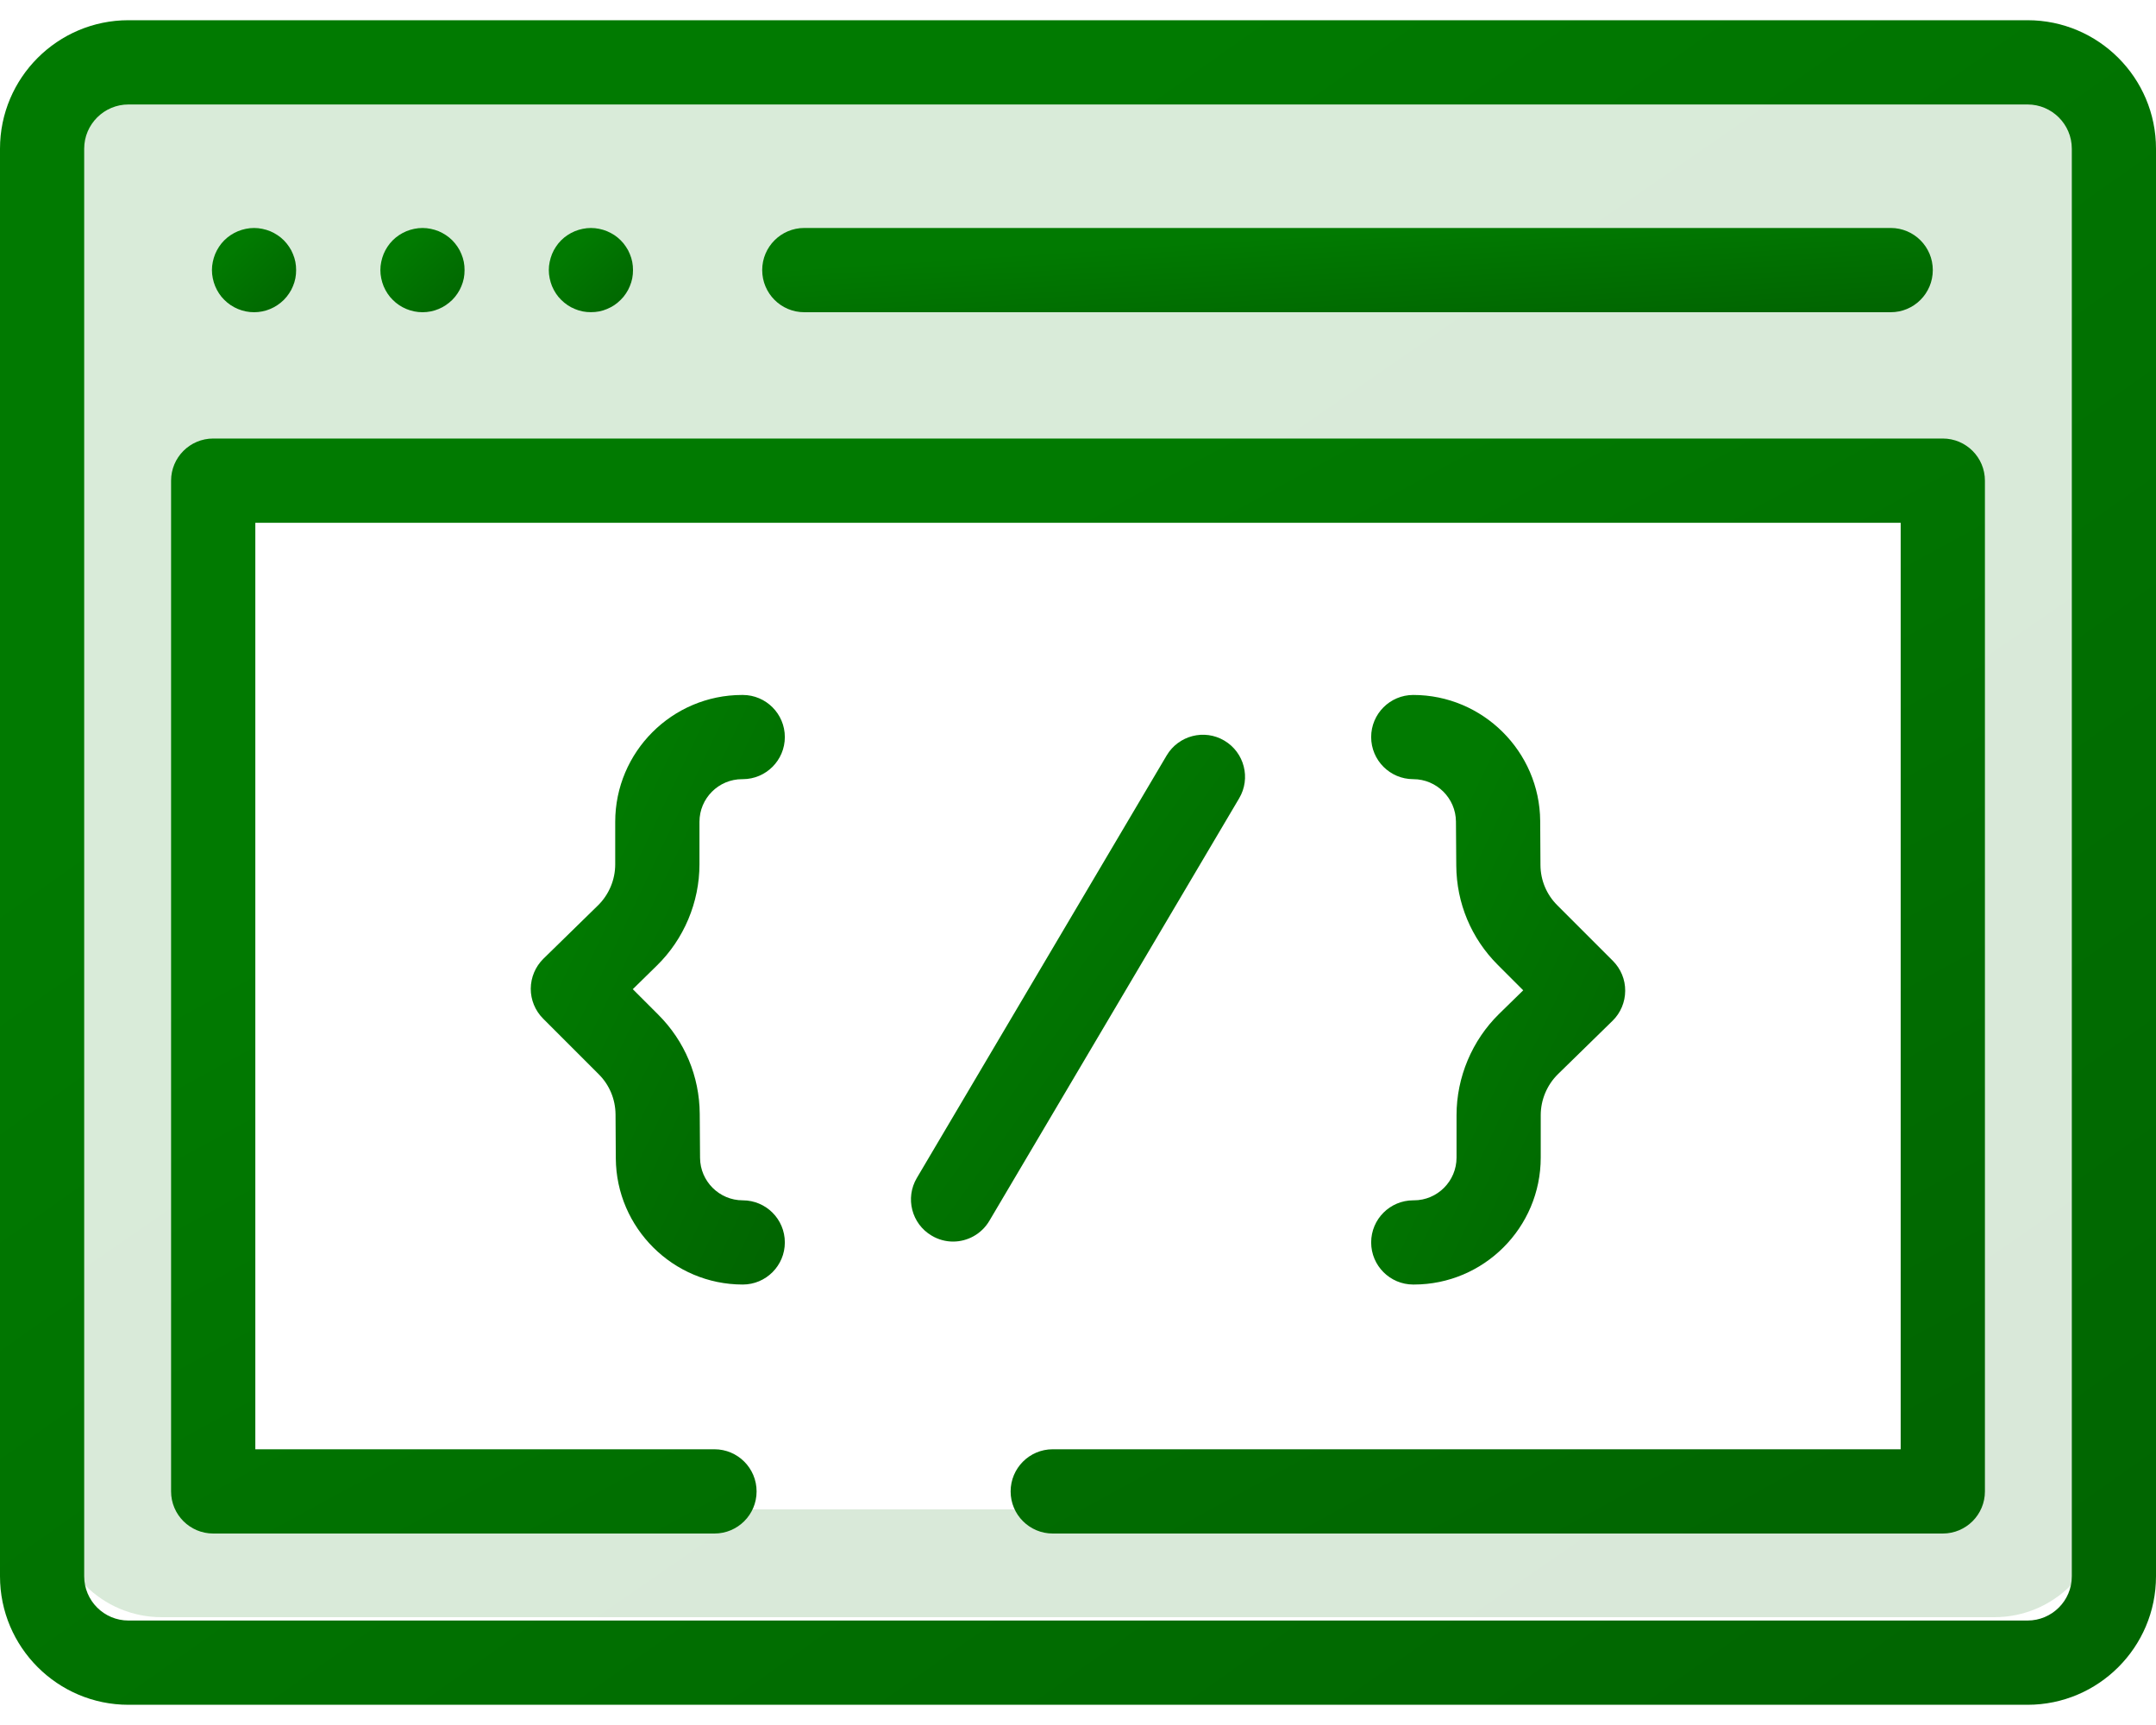
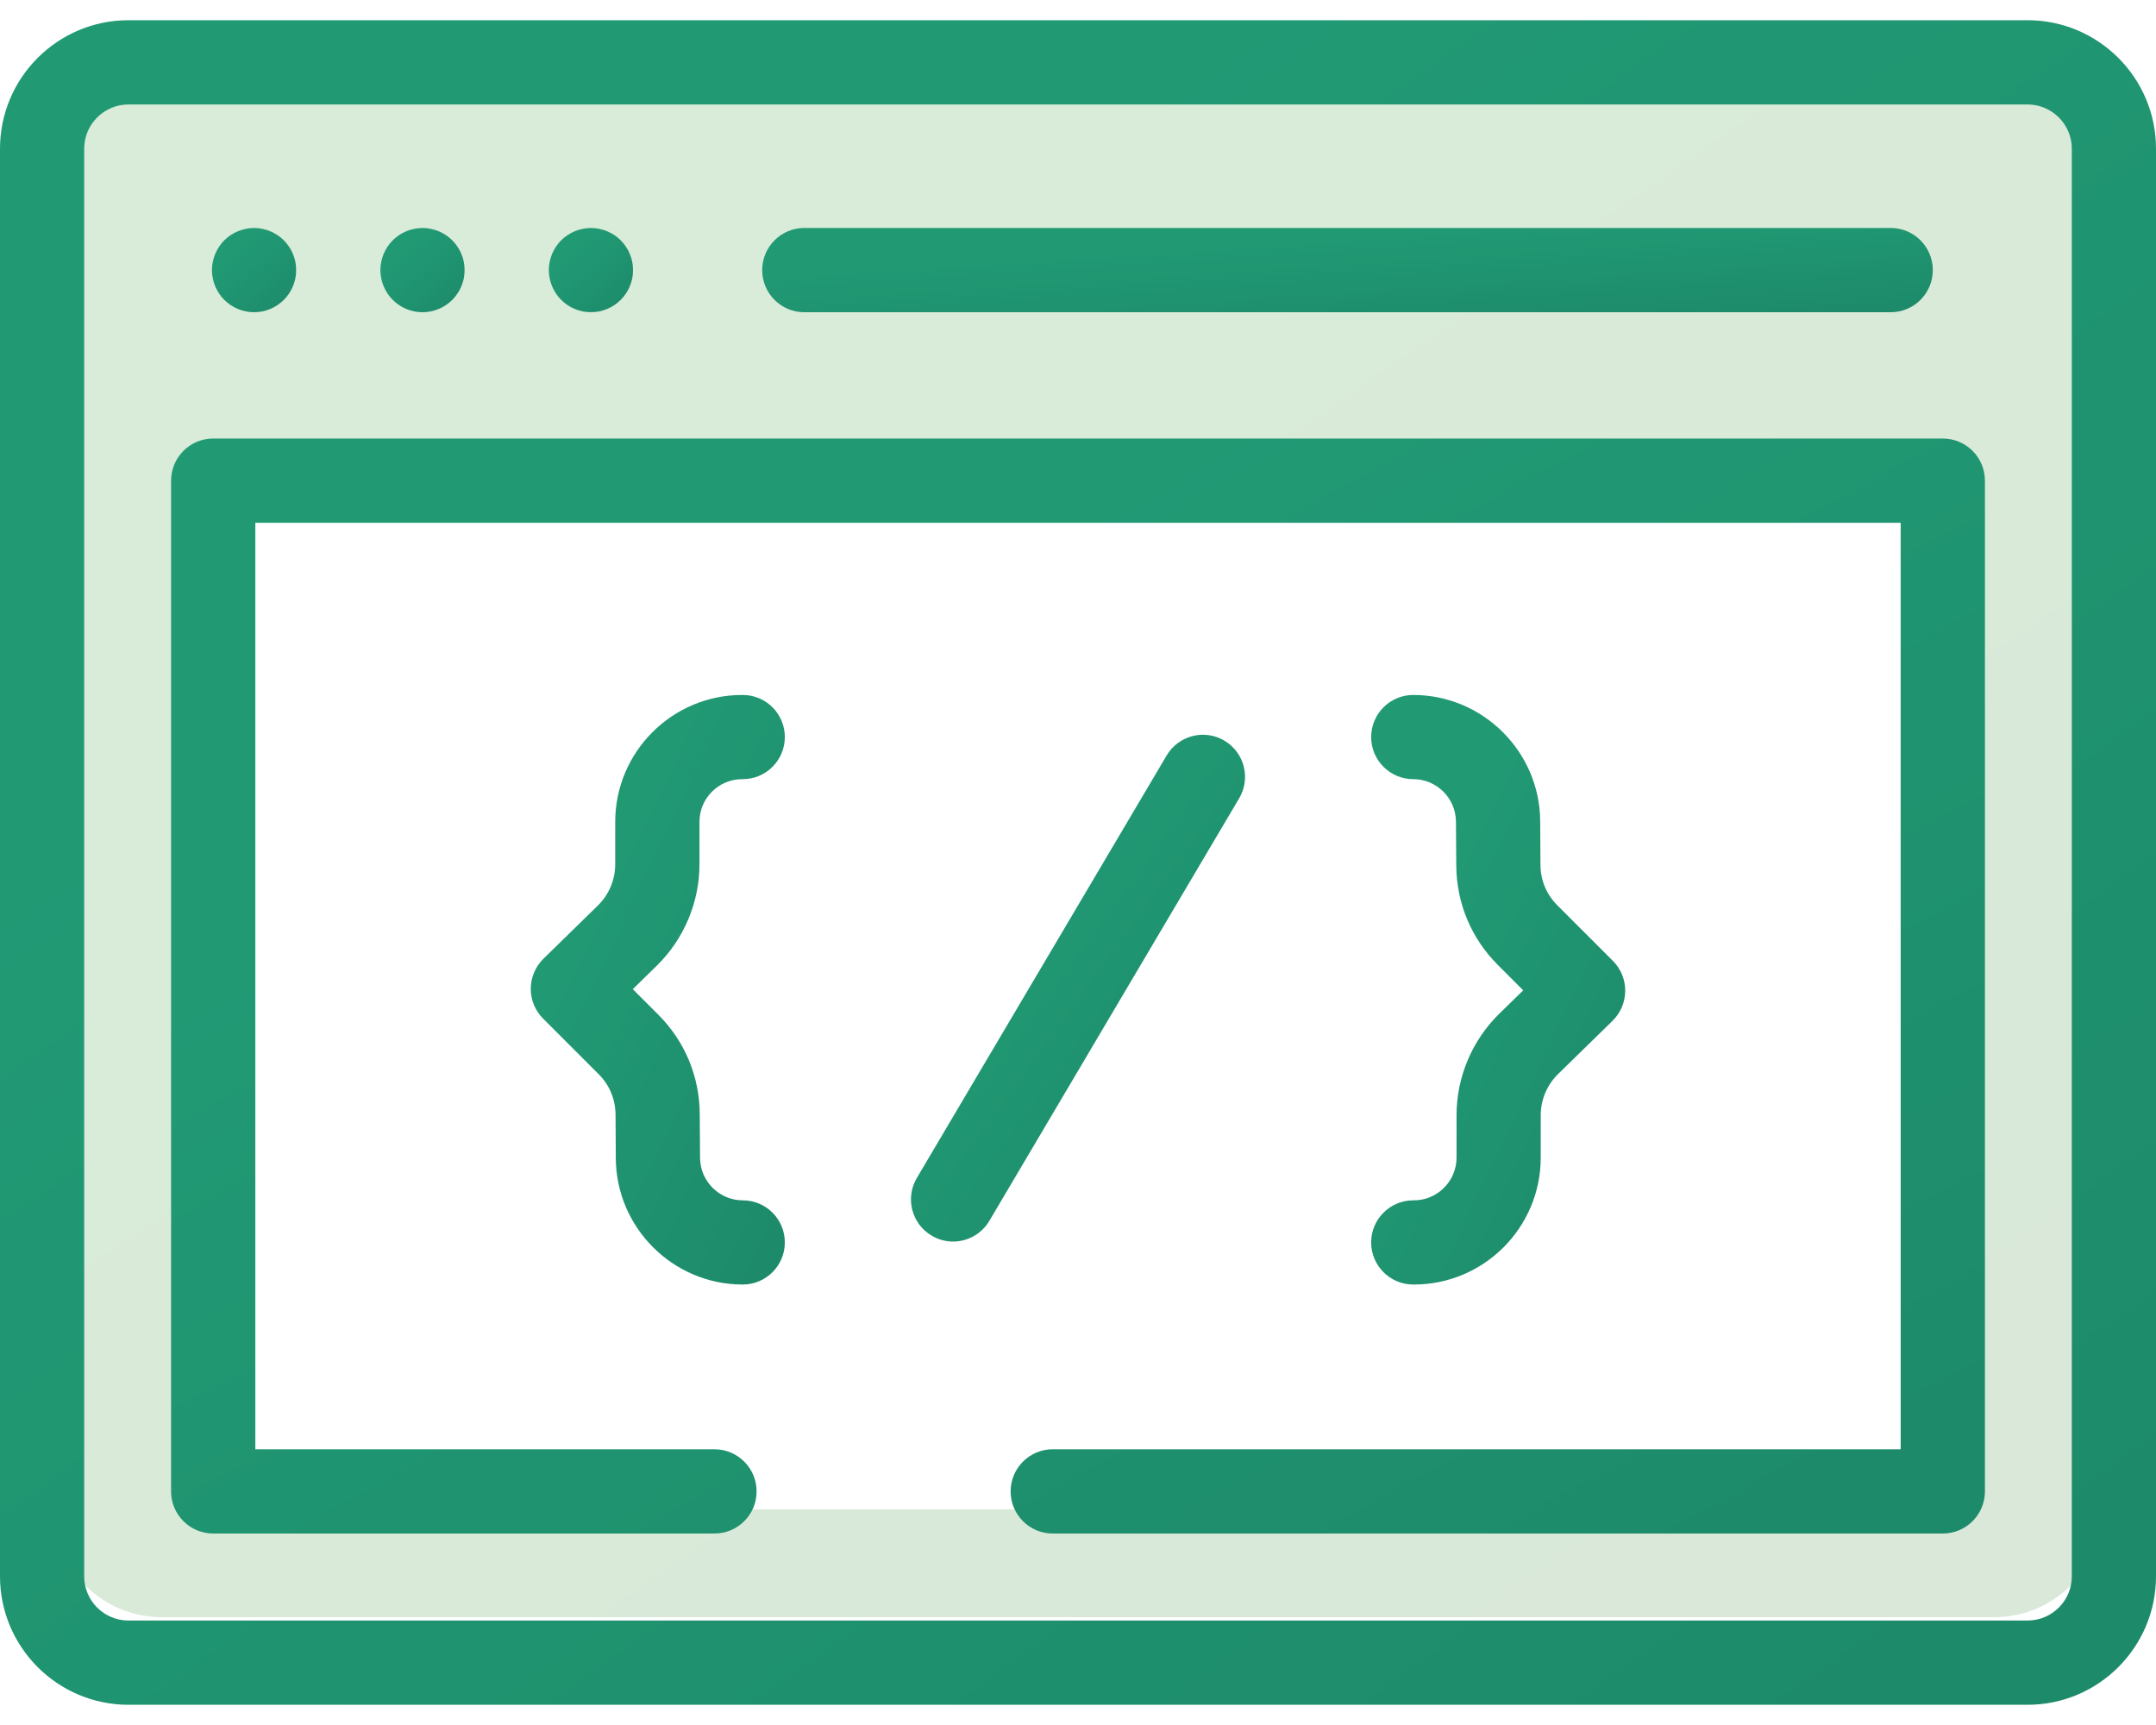
<svg xmlns="http://www.w3.org/2000/svg" width="40" height="32" viewBox="0 0 40 32" fill="none">
  <path opacity="0.15" fill-rule="evenodd" clip-rule="evenodd" d="M3 1C1.895 1 1 1.895 1 3V28C1 29.105 1.895 30 3 30H37C38.105 30 39 29.105 39 28V3C39 1.895 38.105 1 37 1H3ZM36 9H4V28H36V9Z" fill="url(#paint0_linear)" />
  <path d="M37.617 0.375H2.383C1.069 0.375 0 1.444 0 2.758V29.242C0 30.556 1.069 31.625 2.383 31.625H37.617C38.931 31.625 40 30.556 40 29.242V2.758C40 1.444 38.931 0.375 37.617 0.375ZM38.438 29.242C38.438 29.695 38.069 30.062 37.617 30.062H2.383C1.931 30.062 1.562 29.695 1.562 29.242V2.758C1.562 2.306 1.931 1.938 2.383 1.938H37.617C38.069 1.938 38.438 2.306 38.438 2.758V29.242Z" fill="url(#paint1_linear)" />
  <path d="M14.922 5.792H35.078C35.51 5.792 35.859 5.442 35.859 5.01C35.859 4.579 35.51 4.229 35.078 4.229H14.922C14.49 4.229 14.141 4.579 14.141 5.01C14.141 5.442 14.49 5.792 14.922 5.792Z" fill="url(#paint2_linear)" />
  <path d="M3.992 5.309C4.012 5.356 4.036 5.402 4.064 5.444C4.092 5.487 4.125 5.527 4.161 5.562C4.306 5.709 4.508 5.792 4.713 5.792C4.765 5.792 4.816 5.787 4.866 5.777C4.916 5.767 4.966 5.752 5.013 5.732C5.06 5.713 5.105 5.688 5.147 5.66C5.19 5.631 5.23 5.598 5.266 5.563C5.302 5.527 5.334 5.487 5.363 5.444C5.392 5.402 5.416 5.356 5.435 5.309C5.455 5.262 5.47 5.213 5.48 5.163C5.49 5.113 5.494 5.061 5.494 5.01C5.494 4.959 5.49 4.908 5.48 4.858C5.47 4.808 5.455 4.759 5.435 4.712C5.416 4.664 5.392 4.619 5.363 4.577C5.334 4.534 5.302 4.494 5.266 4.458C5.23 4.422 5.19 4.389 5.147 4.361C5.105 4.333 5.06 4.309 5.013 4.289C4.966 4.27 4.916 4.255 4.866 4.245C4.766 4.224 4.662 4.224 4.561 4.245C4.511 4.255 4.462 4.27 4.415 4.289C4.367 4.309 4.322 4.333 4.28 4.361C4.237 4.389 4.197 4.422 4.161 4.458C4.125 4.494 4.092 4.534 4.064 4.577C4.036 4.619 4.012 4.664 3.992 4.712C3.973 4.759 3.958 4.808 3.948 4.858C3.937 4.908 3.932 4.959 3.932 5.01C3.932 5.061 3.937 5.113 3.948 5.163C3.958 5.213 3.973 5.262 3.992 5.309Z" fill="url(#paint3_linear)" />
  <path d="M7.117 5.309C7.137 5.356 7.161 5.402 7.189 5.444C7.217 5.487 7.25 5.527 7.286 5.562C7.431 5.709 7.633 5.792 7.838 5.792C7.89 5.792 7.941 5.787 7.991 5.777C8.041 5.767 8.091 5.752 8.138 5.732C8.185 5.713 8.23 5.688 8.272 5.66C8.315 5.631 8.355 5.598 8.391 5.563C8.427 5.527 8.459 5.487 8.488 5.444C8.517 5.402 8.541 5.356 8.56 5.309C8.58 5.262 8.595 5.213 8.605 5.163C8.615 5.113 8.619 5.061 8.619 5.01C8.619 4.959 8.615 4.908 8.605 4.858C8.595 4.808 8.58 4.759 8.56 4.712C8.541 4.664 8.517 4.619 8.488 4.577C8.459 4.534 8.427 4.494 8.391 4.458C8.355 4.422 8.315 4.389 8.272 4.361C8.23 4.333 8.185 4.309 8.138 4.289C8.091 4.27 8.041 4.255 7.991 4.245C7.891 4.224 7.787 4.224 7.686 4.245C7.636 4.255 7.587 4.27 7.54 4.289C7.492 4.309 7.447 4.333 7.405 4.361C7.362 4.389 7.322 4.422 7.286 4.458C7.25 4.494 7.217 4.534 7.189 4.577C7.161 4.619 7.137 4.664 7.117 4.712C7.098 4.759 7.083 4.808 7.073 4.858C7.062 4.908 7.057 4.959 7.057 5.01C7.057 5.061 7.062 5.113 7.073 5.163C7.083 5.213 7.098 5.262 7.117 5.309Z" fill="url(#paint4_linear)" />
  <path d="M10.242 5.309C10.262 5.356 10.286 5.402 10.314 5.444C10.342 5.487 10.375 5.527 10.411 5.562C10.447 5.598 10.487 5.631 10.53 5.66C10.572 5.688 10.617 5.713 10.665 5.732C10.712 5.752 10.761 5.767 10.811 5.777C10.861 5.787 10.912 5.791 10.963 5.791C11.015 5.791 11.066 5.787 11.116 5.777C11.166 5.767 11.216 5.752 11.262 5.732C11.309 5.713 11.355 5.688 11.398 5.66C11.44 5.631 11.48 5.598 11.516 5.562C11.552 5.527 11.585 5.487 11.613 5.444C11.642 5.402 11.666 5.356 11.685 5.309C11.705 5.262 11.72 5.213 11.73 5.163C11.74 5.113 11.744 5.061 11.744 5.01C11.744 4.959 11.74 4.908 11.73 4.858C11.72 4.808 11.705 4.759 11.685 4.712C11.666 4.664 11.642 4.619 11.613 4.577C11.585 4.534 11.552 4.494 11.516 4.458C11.48 4.422 11.44 4.389 11.398 4.361C11.355 4.333 11.309 4.309 11.262 4.289C11.216 4.27 11.166 4.255 11.116 4.245C11.016 4.224 10.912 4.224 10.811 4.245C10.761 4.255 10.712 4.27 10.665 4.289C10.617 4.309 10.572 4.333 10.53 4.361C10.487 4.389 10.447 4.422 10.411 4.458C10.375 4.494 10.342 4.534 10.314 4.577C10.286 4.619 10.262 4.664 10.242 4.712C10.223 4.759 10.208 4.808 10.198 4.858C10.187 4.908 10.182 4.959 10.182 5.01C10.182 5.061 10.187 5.113 10.198 5.163C10.208 5.213 10.223 5.262 10.242 5.309Z" fill="url(#paint5_linear)" />
  <path d="M22.715 13.739C22.344 13.519 21.865 13.643 21.645 14.014L17.01 21.852C16.79 22.224 16.913 22.703 17.285 22.922C17.409 22.996 17.546 23.032 17.682 23.032C17.949 23.032 18.209 22.894 18.355 22.648L22.99 14.809C23.21 14.438 23.087 13.959 22.715 13.739Z" fill="url(#paint6_linear)" />
  <path d="M12.977 16.035V15.246C12.977 14.809 13.332 14.454 13.769 14.454H13.78C14.211 14.454 14.561 14.104 14.561 13.673C14.561 13.242 14.211 12.892 13.78 12.892H13.769C12.471 12.892 11.414 13.948 11.414 15.246V16.035C11.414 16.319 11.298 16.596 11.095 16.795L10.082 17.785C9.933 17.931 9.849 18.131 9.847 18.34C9.846 18.548 9.929 18.749 10.076 18.896L11.108 19.928C11.307 20.126 11.417 20.391 11.42 20.672L11.425 21.491C11.434 22.78 12.49 23.829 13.78 23.829C14.211 23.829 14.561 23.479 14.561 23.048C14.561 22.616 14.211 22.267 13.78 22.267C13.346 22.267 12.991 21.914 12.988 21.48L12.982 20.661C12.977 19.966 12.704 19.313 12.213 18.823L11.74 18.35L12.187 17.912C12.689 17.421 12.977 16.737 12.977 16.035Z" fill="url(#paint7_linear)" />
  <path d="M27.023 20.686V21.474C27.023 21.911 26.668 22.267 26.231 22.267H26.22C25.789 22.267 25.439 22.616 25.439 23.048C25.439 23.479 25.789 23.829 26.22 23.829H26.231C27.529 23.829 28.585 22.773 28.585 21.474V20.686C28.585 20.402 28.702 20.125 28.905 19.926L29.918 18.936C30.067 18.79 30.151 18.59 30.152 18.381C30.154 18.172 30.071 17.972 29.923 17.824L28.892 16.793C28.693 16.595 28.582 16.33 28.58 16.049L28.575 15.23C28.566 13.941 27.509 12.892 26.22 12.892C25.789 12.892 25.439 13.242 25.439 13.673C25.439 14.104 25.789 14.454 26.22 14.454C26.654 14.454 27.009 14.807 27.012 15.241L27.018 16.059C27.023 16.754 27.296 17.407 27.787 17.898L28.26 18.371L27.812 18.809C27.311 19.3 27.023 19.984 27.023 20.686Z" fill="url(#paint8_linear)" />
  <path d="M36.044 8.135H3.956C3.524 8.135 3.174 8.485 3.174 8.917V27.667C3.174 28.098 3.524 28.448 3.956 28.448H13.255C13.687 28.448 14.037 28.098 14.037 27.667C14.037 27.235 13.687 26.885 13.255 26.885H4.737V9.698H35.263V26.885H19.531C19.1 26.885 18.75 27.235 18.75 27.667C18.75 28.098 19.1 28.448 19.531 28.448H36.044C36.476 28.448 36.826 28.098 36.826 27.667V8.917C36.826 8.485 36.476 8.135 36.044 8.135Z" fill="url(#paint9_linear)" />
  <defs>
    <linearGradient id="paint0_linear" x1="3.153" y1="1" x2="26.689" y2="35.054" gradientUnits="userSpaceOnUse">
      <stop offset="0.259" stop-color="#017A01" />
      <stop offset="1" stop-color="#016601" />
    </linearGradient>
    <linearGradient id="paint1_linear" x1="2.267" y1="0.375" x2="27.833" y2="36.511" gradientUnits="userSpaceOnUse">
-       <stop offset="0.259" stop-color="#017A01" />
-       <stop offset="1" stop-color="#016601" />
+       <stop offset="0.259" stop-color="#219A74" />
+       <stop offset="1" stop-color="#1D8B6A" />
    </linearGradient>
    <linearGradient id="paint2_linear" x1="15.371" y1="4.229" x2="15.547" y2="6.929" gradientUnits="userSpaceOnUse">
-       <stop offset="0.259" stop-color="#017A01" />
-       <stop offset="1" stop-color="#016601" />
+       <stop offset="0.259" stop-color="#219A74" />
+       <stop offset="1" stop-color="#1D8B6A" />
    </linearGradient>
    <linearGradient id="paint3_linear" x1="4.02" y1="4.229" x2="5.369" y2="5.719" gradientUnits="userSpaceOnUse">
-       <stop offset="0.259" stop-color="#017A01" />
-       <stop offset="1" stop-color="#016601" />
+       <stop offset="0.259" stop-color="#219A74" />
+       <stop offset="1" stop-color="#1D8B6A" />
    </linearGradient>
    <linearGradient id="paint4_linear" x1="7.145" y1="4.229" x2="8.494" y2="5.719" gradientUnits="userSpaceOnUse">
-       <stop offset="0.259" stop-color="#017A01" />
-       <stop offset="1" stop-color="#016601" />
+       <stop offset="0.259" stop-color="#219A74" />
+       <stop offset="1" stop-color="#1D8B6A" />
    </linearGradient>
    <linearGradient id="paint5_linear" x1="10.27" y1="4.229" x2="11.619" y2="5.719" gradientUnits="userSpaceOnUse">
-       <stop offset="0.259" stop-color="#017A01" />
-       <stop offset="1" stop-color="#016601" />
+       <stop offset="0.259" stop-color="#219A74" />
+       <stop offset="1" stop-color="#1D8B6A" />
    </linearGradient>
    <linearGradient id="paint6_linear" x1="17.252" y1="13.63" x2="25.014" y2="19.281" gradientUnits="userSpaceOnUse">
-       <stop offset="0.259" stop-color="#017A01" />
-       <stop offset="1" stop-color="#016601" />
+       <stop offset="0.259" stop-color="#219A74" />
+       <stop offset="1" stop-color="#1D8B6A" />
    </linearGradient>
    <linearGradient id="paint7_linear" x1="10.114" y1="12.892" x2="17.479" y2="16.396" gradientUnits="userSpaceOnUse">
-       <stop offset="0.259" stop-color="#017A01" />
-       <stop offset="1" stop-color="#016601" />
+       <stop offset="0.259" stop-color="#219A74" />
+       <stop offset="1" stop-color="#1D8B6A" />
    </linearGradient>
    <linearGradient id="paint8_linear" x1="25.706" y1="12.892" x2="33.07" y2="16.396" gradientUnits="userSpaceOnUse">
-       <stop offset="0.259" stop-color="#017A01" />
-       <stop offset="1" stop-color="#016601" />
+       <stop offset="0.259" stop-color="#219A74" />
+       <stop offset="1" stop-color="#1D8B6A" />
    </linearGradient>
    <linearGradient id="paint9_linear" x1="5.081" y1="8.135" x2="19.915" y2="35.272" gradientUnits="userSpaceOnUse">
-       <stop offset="0.259" stop-color="#017A01" />
-       <stop offset="1" stop-color="#016601" />
+       <stop offset="0.259" stop-color="#219A74" />
+       <stop offset="1" stop-color="#1D8B6A" />
    </linearGradient>
  </defs>
</svg>
